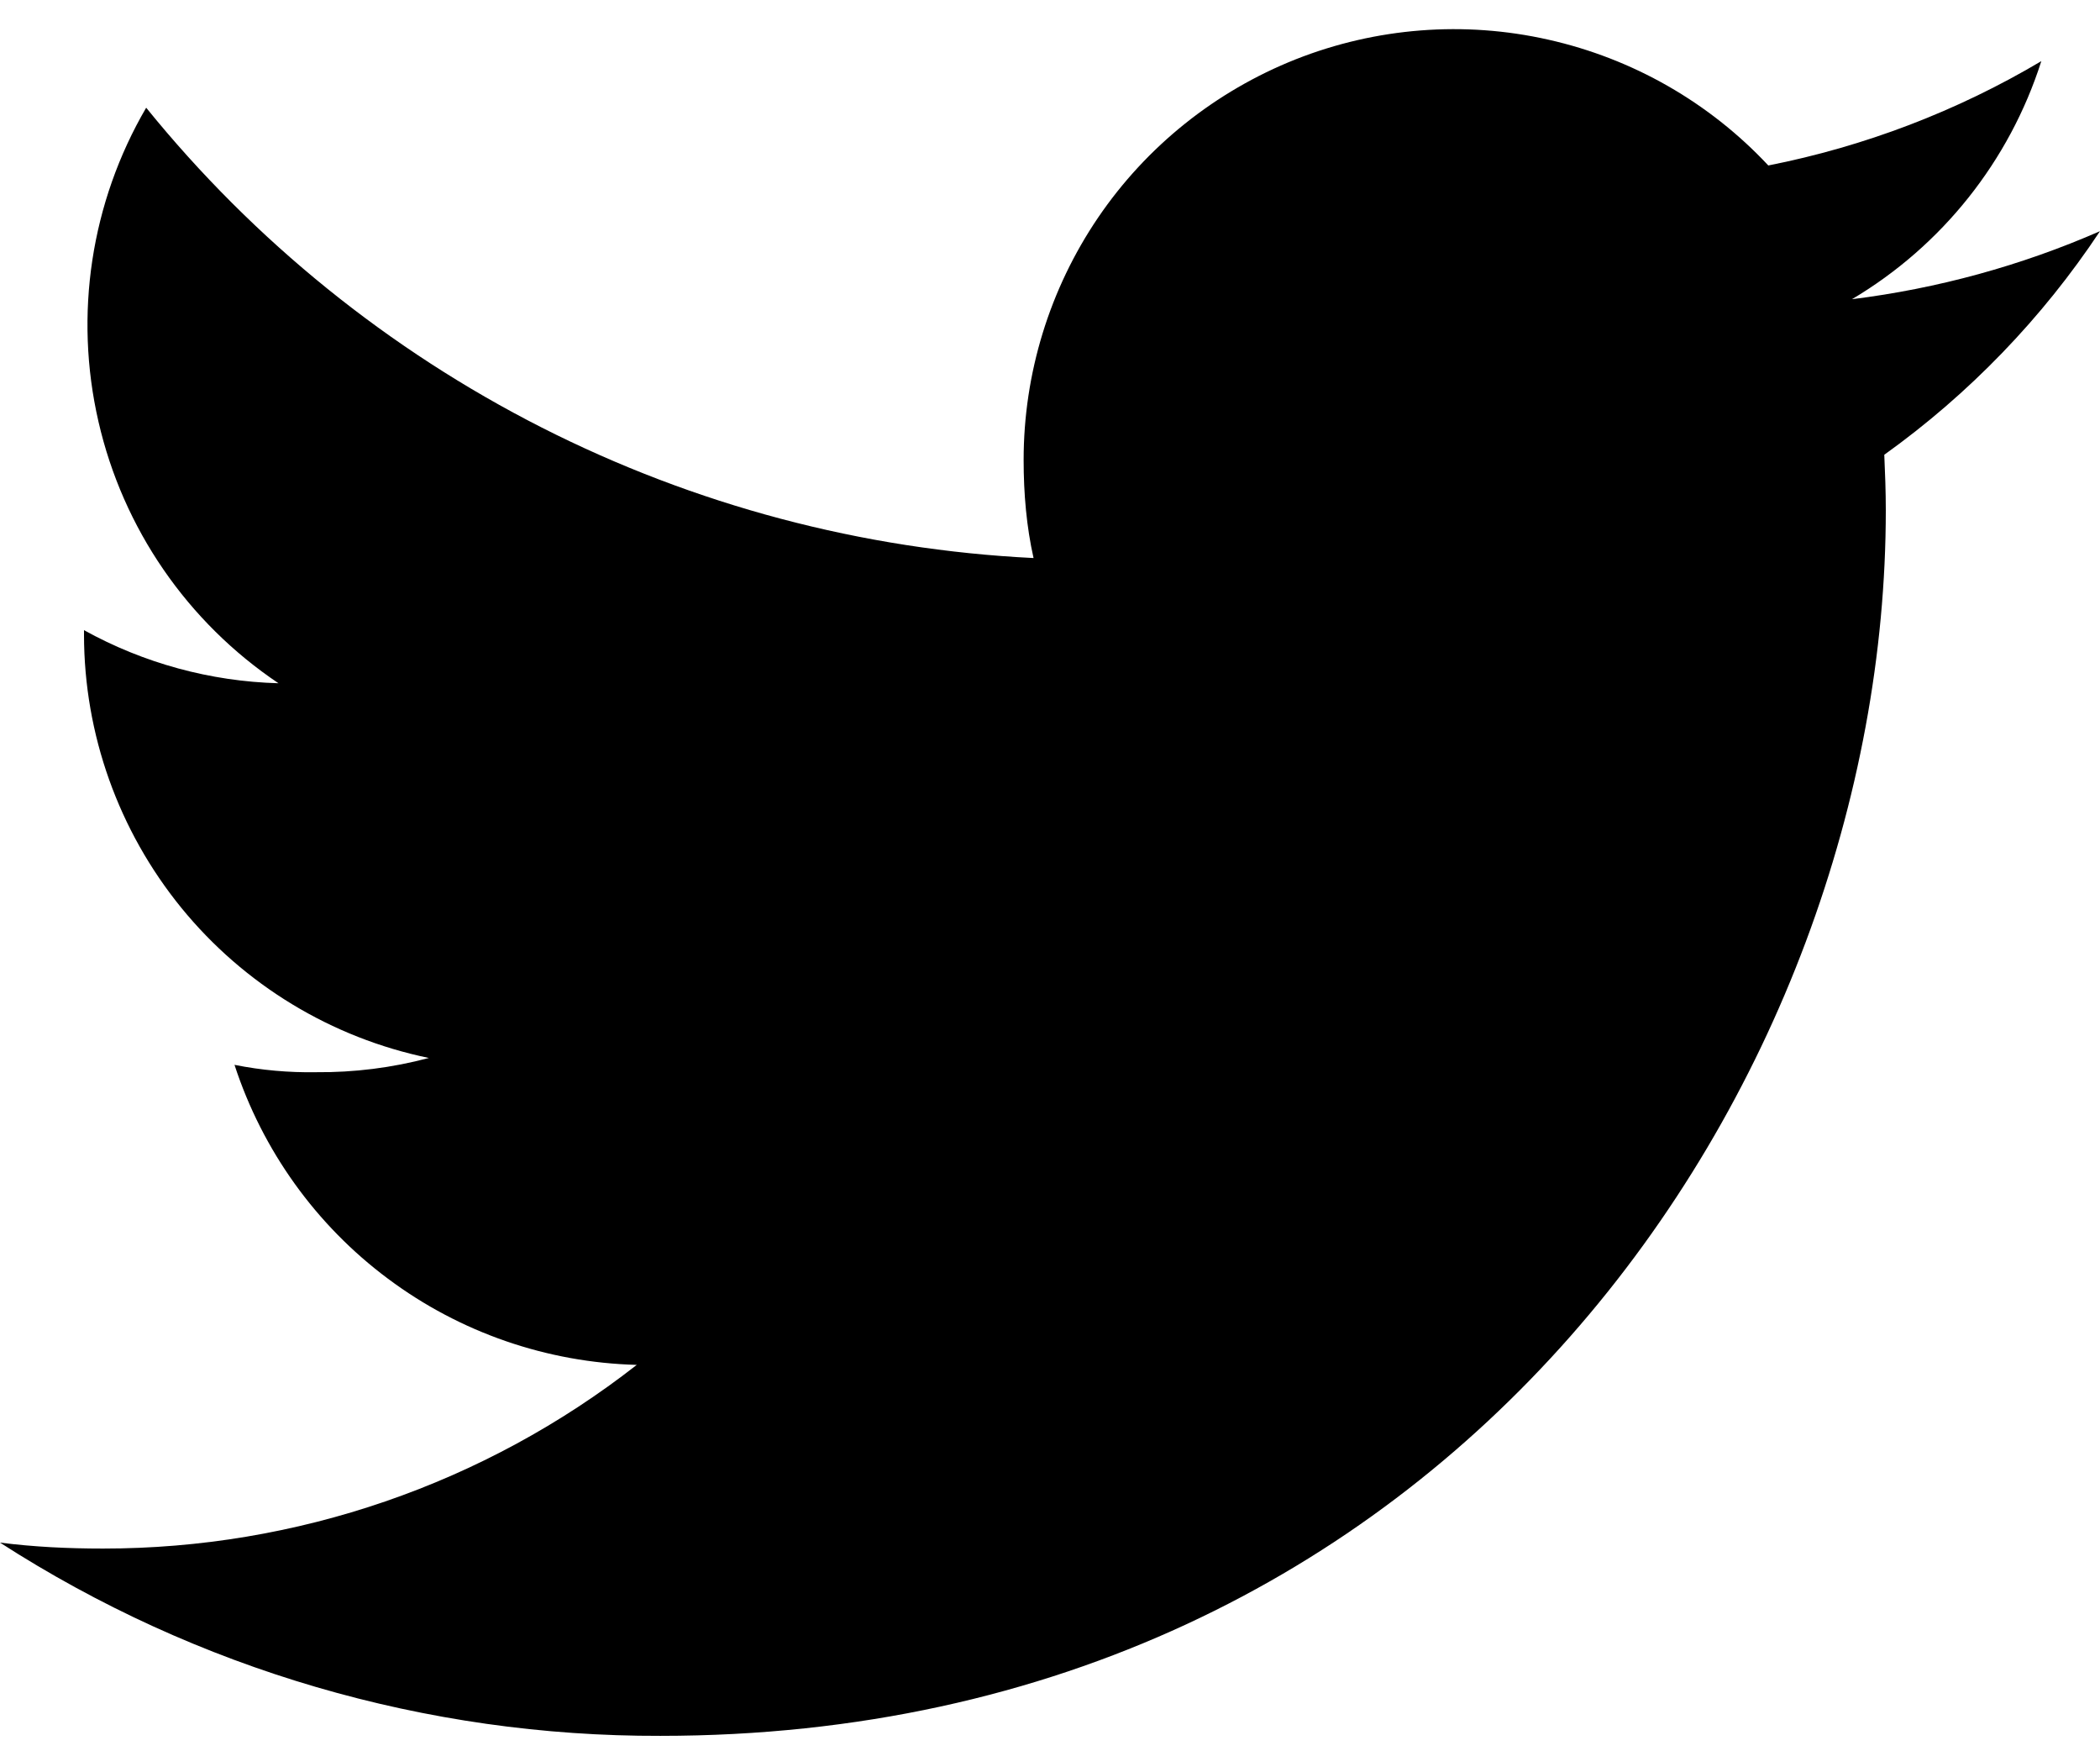
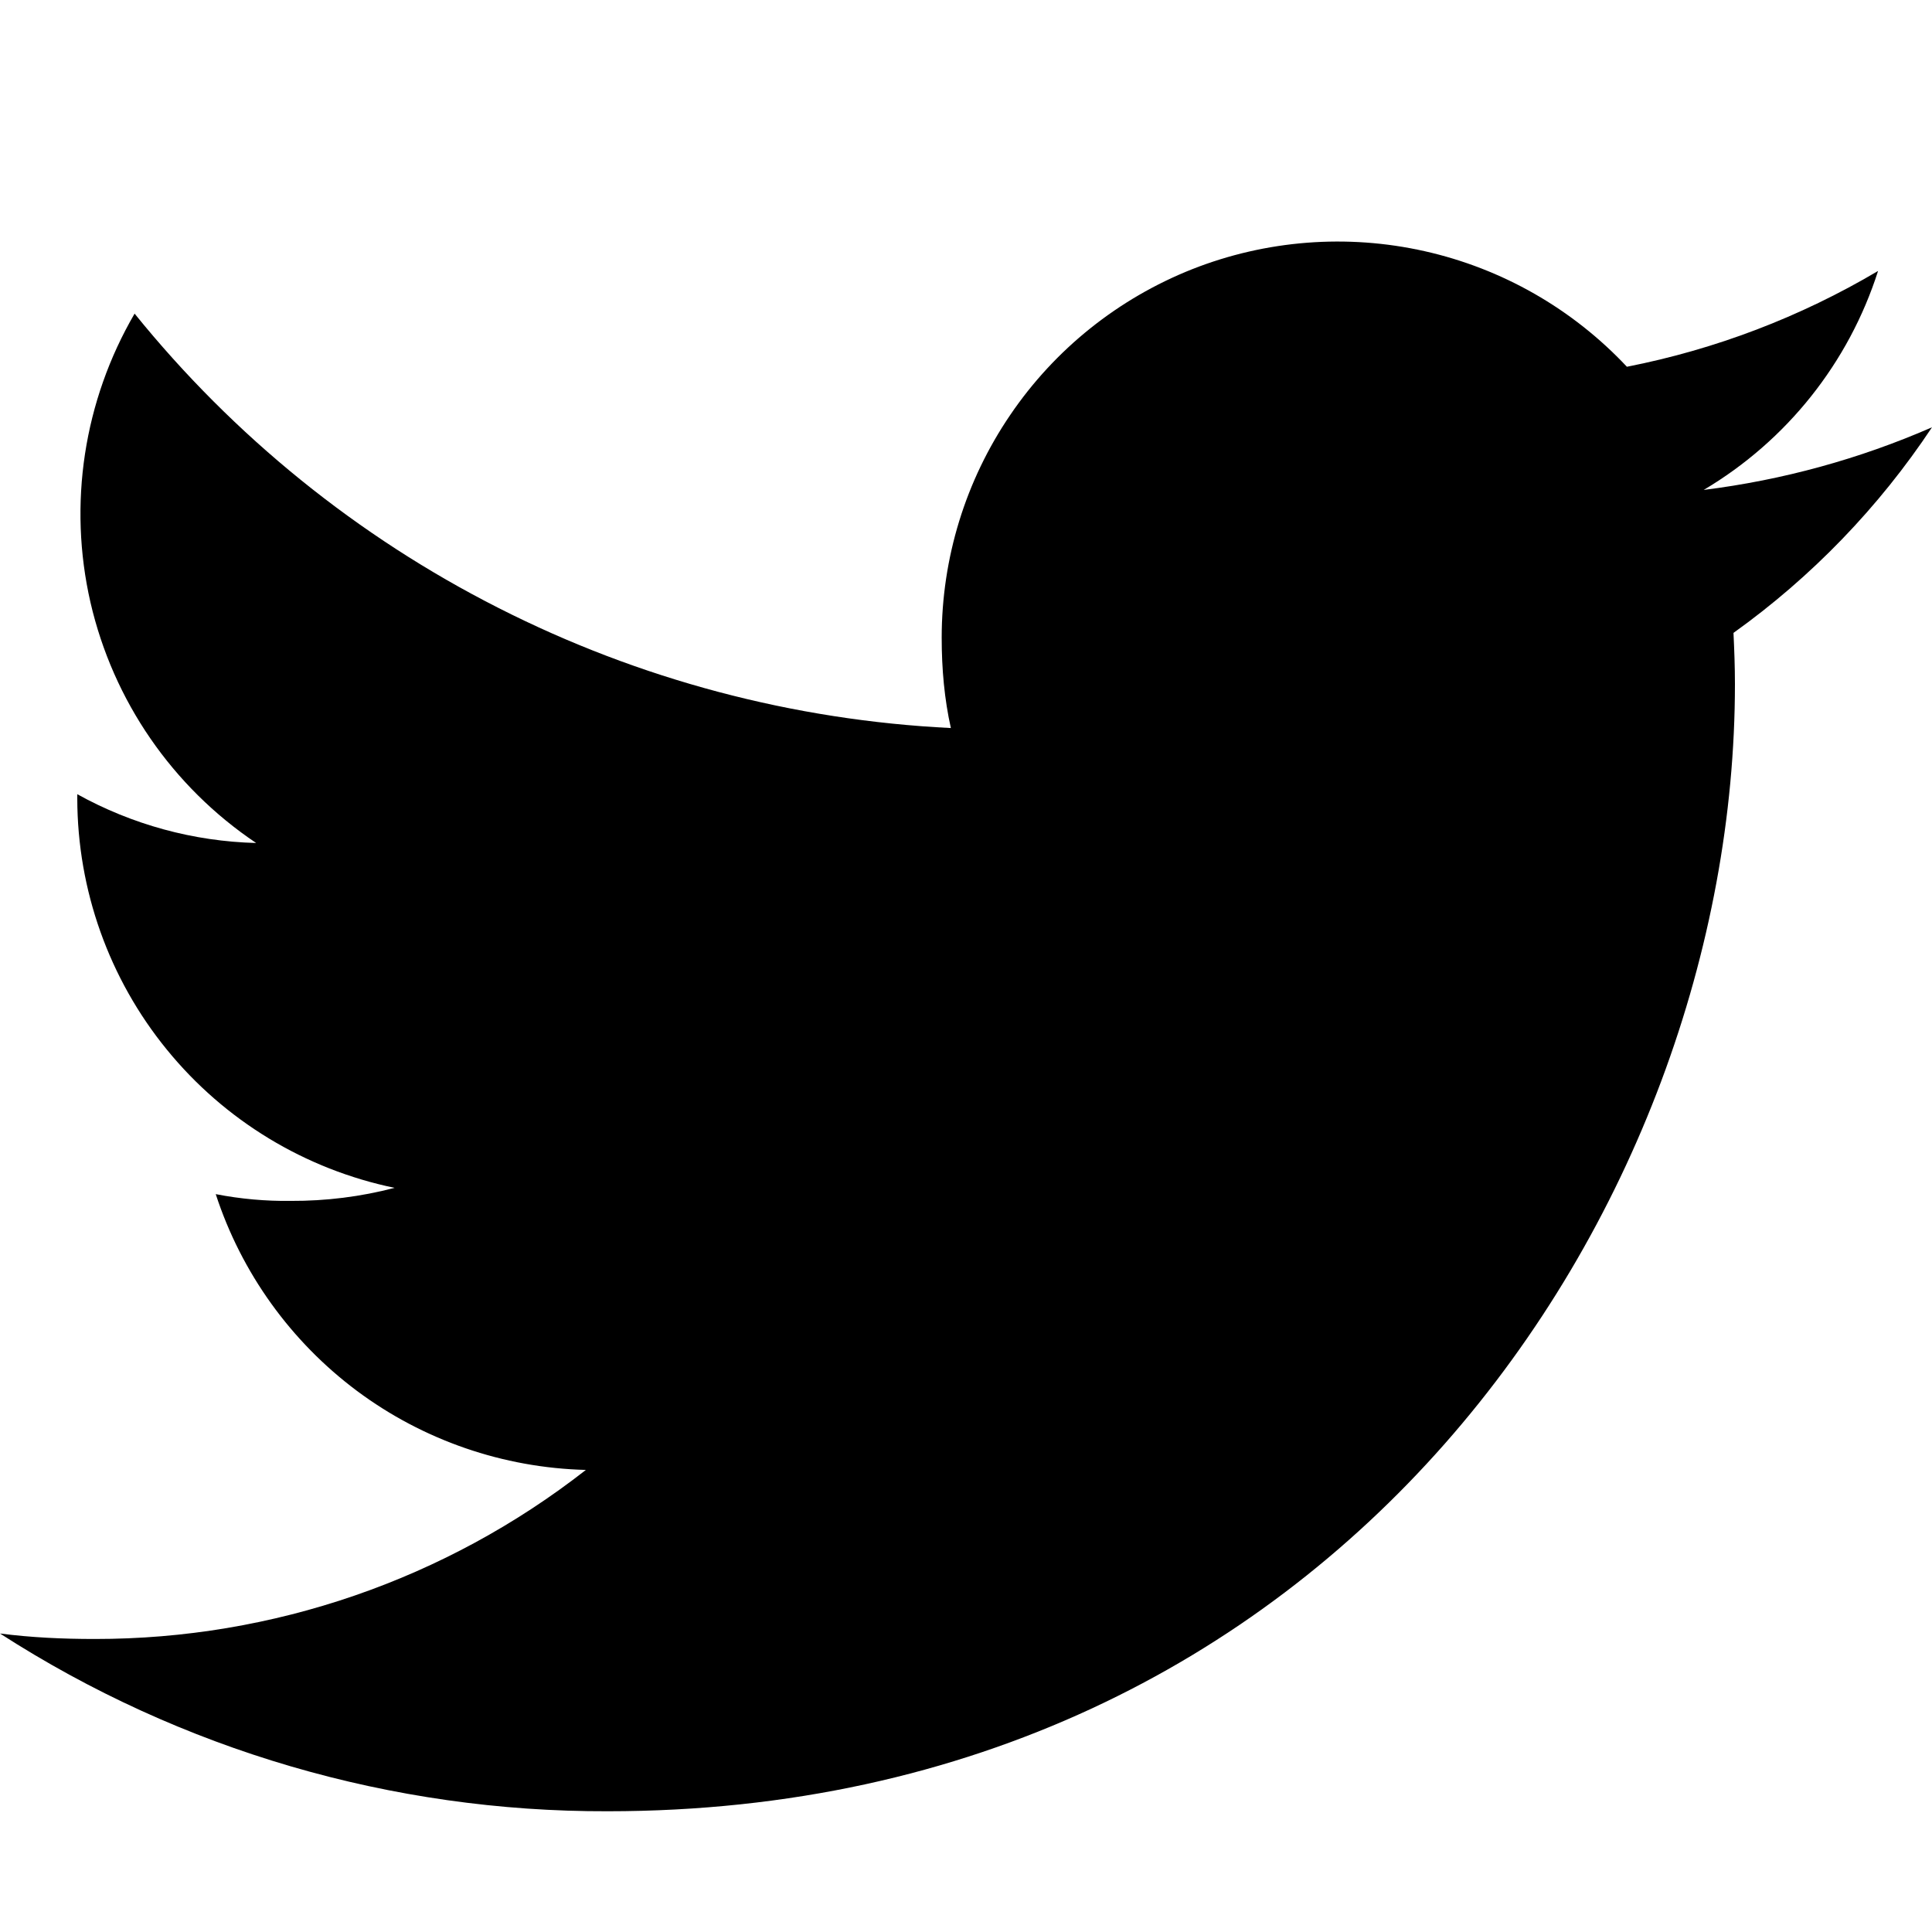
- <svg xmlns="http://www.w3.org/2000/svg" width="18" height="15" viewBox="0 0 18 15" fill="none">
-   <path d="M18 1.981C17.323 2.277 16.607 2.473 15.874 2.564C16.646 2.106 17.224 1.38 17.497 0.524C16.774 0.953 15.982 1.255 15.157 1.418C14.651 0.877 13.994 0.502 13.272 0.34C12.55 0.177 11.796 0.236 11.107 0.508C10.419 0.781 9.828 1.253 9.412 1.865C8.996 2.478 8.774 3.201 8.774 3.941C8.774 4.233 8.799 4.515 8.859 4.782C7.391 4.71 5.955 4.329 4.644 3.664C3.334 2.999 2.178 2.065 1.253 0.923C0.779 1.735 0.633 2.697 0.844 3.613C1.054 4.529 1.606 5.331 2.387 5.855C1.803 5.839 1.231 5.683 0.72 5.4V5.441C0.721 6.293 1.016 7.118 1.554 7.779C2.092 8.439 2.842 8.894 3.676 9.066C3.361 9.15 3.035 9.191 2.709 9.188C2.475 9.192 2.24 9.171 2.01 9.125C2.249 9.857 2.708 10.498 3.326 10.958C3.943 11.419 4.689 11.676 5.458 11.696C4.152 12.717 2.541 13.271 0.883 13.27C0.581 13.27 0.29 13.256 0 13.219C1.687 14.306 3.654 14.881 5.661 14.875C12.451 14.875 16.164 9.25 16.164 4.374C16.164 4.211 16.158 4.053 16.151 3.897C16.878 3.376 17.505 2.727 18 1.981Z" fill="currentColor" />
+ <svg xmlns="http://www.w3.org/2000/svg" width="12" height="12" viewBox="0 0 12 12" fill="none">
+   <path d="M12 2.654C11.549 2.851 11.071 2.982 10.582 3.043C11.098 2.737 11.483 2.253 11.665 1.683C11.182 1.969 10.655 2.17 10.105 2.278C9.767 1.918 9.33 1.668 8.848 1.56C8.367 1.452 7.864 1.491 7.405 1.672C6.946 1.854 6.552 2.169 6.275 2.577C5.997 2.985 5.849 3.467 5.849 3.961C5.849 4.156 5.866 4.343 5.906 4.522C4.928 4.474 3.97 4.22 3.096 3.776C2.222 3.333 1.452 2.71 0.836 1.948C0.52 2.49 0.422 3.131 0.562 3.742C0.703 4.353 1.071 4.887 1.591 5.236C1.202 5.226 0.821 5.122 0.48 4.933V4.96C0.481 5.528 0.677 6.079 1.036 6.519C1.395 6.96 1.895 7.263 2.451 7.378C2.241 7.433 2.024 7.46 1.806 7.459C1.65 7.461 1.494 7.447 1.34 7.417C1.499 7.905 1.806 8.332 2.217 8.639C2.629 8.946 3.126 9.117 3.639 9.13C2.768 9.811 1.694 10.181 0.589 10.18C0.387 10.18 0.194 10.171 0 10.146C1.125 10.871 2.436 11.254 3.774 11.25C8.301 11.25 10.776 7.5 10.776 4.249C10.776 4.141 10.772 4.036 10.767 3.931C11.252 3.584 11.67 3.151 12 2.654Z" fill="currentColor" />
</svg>
